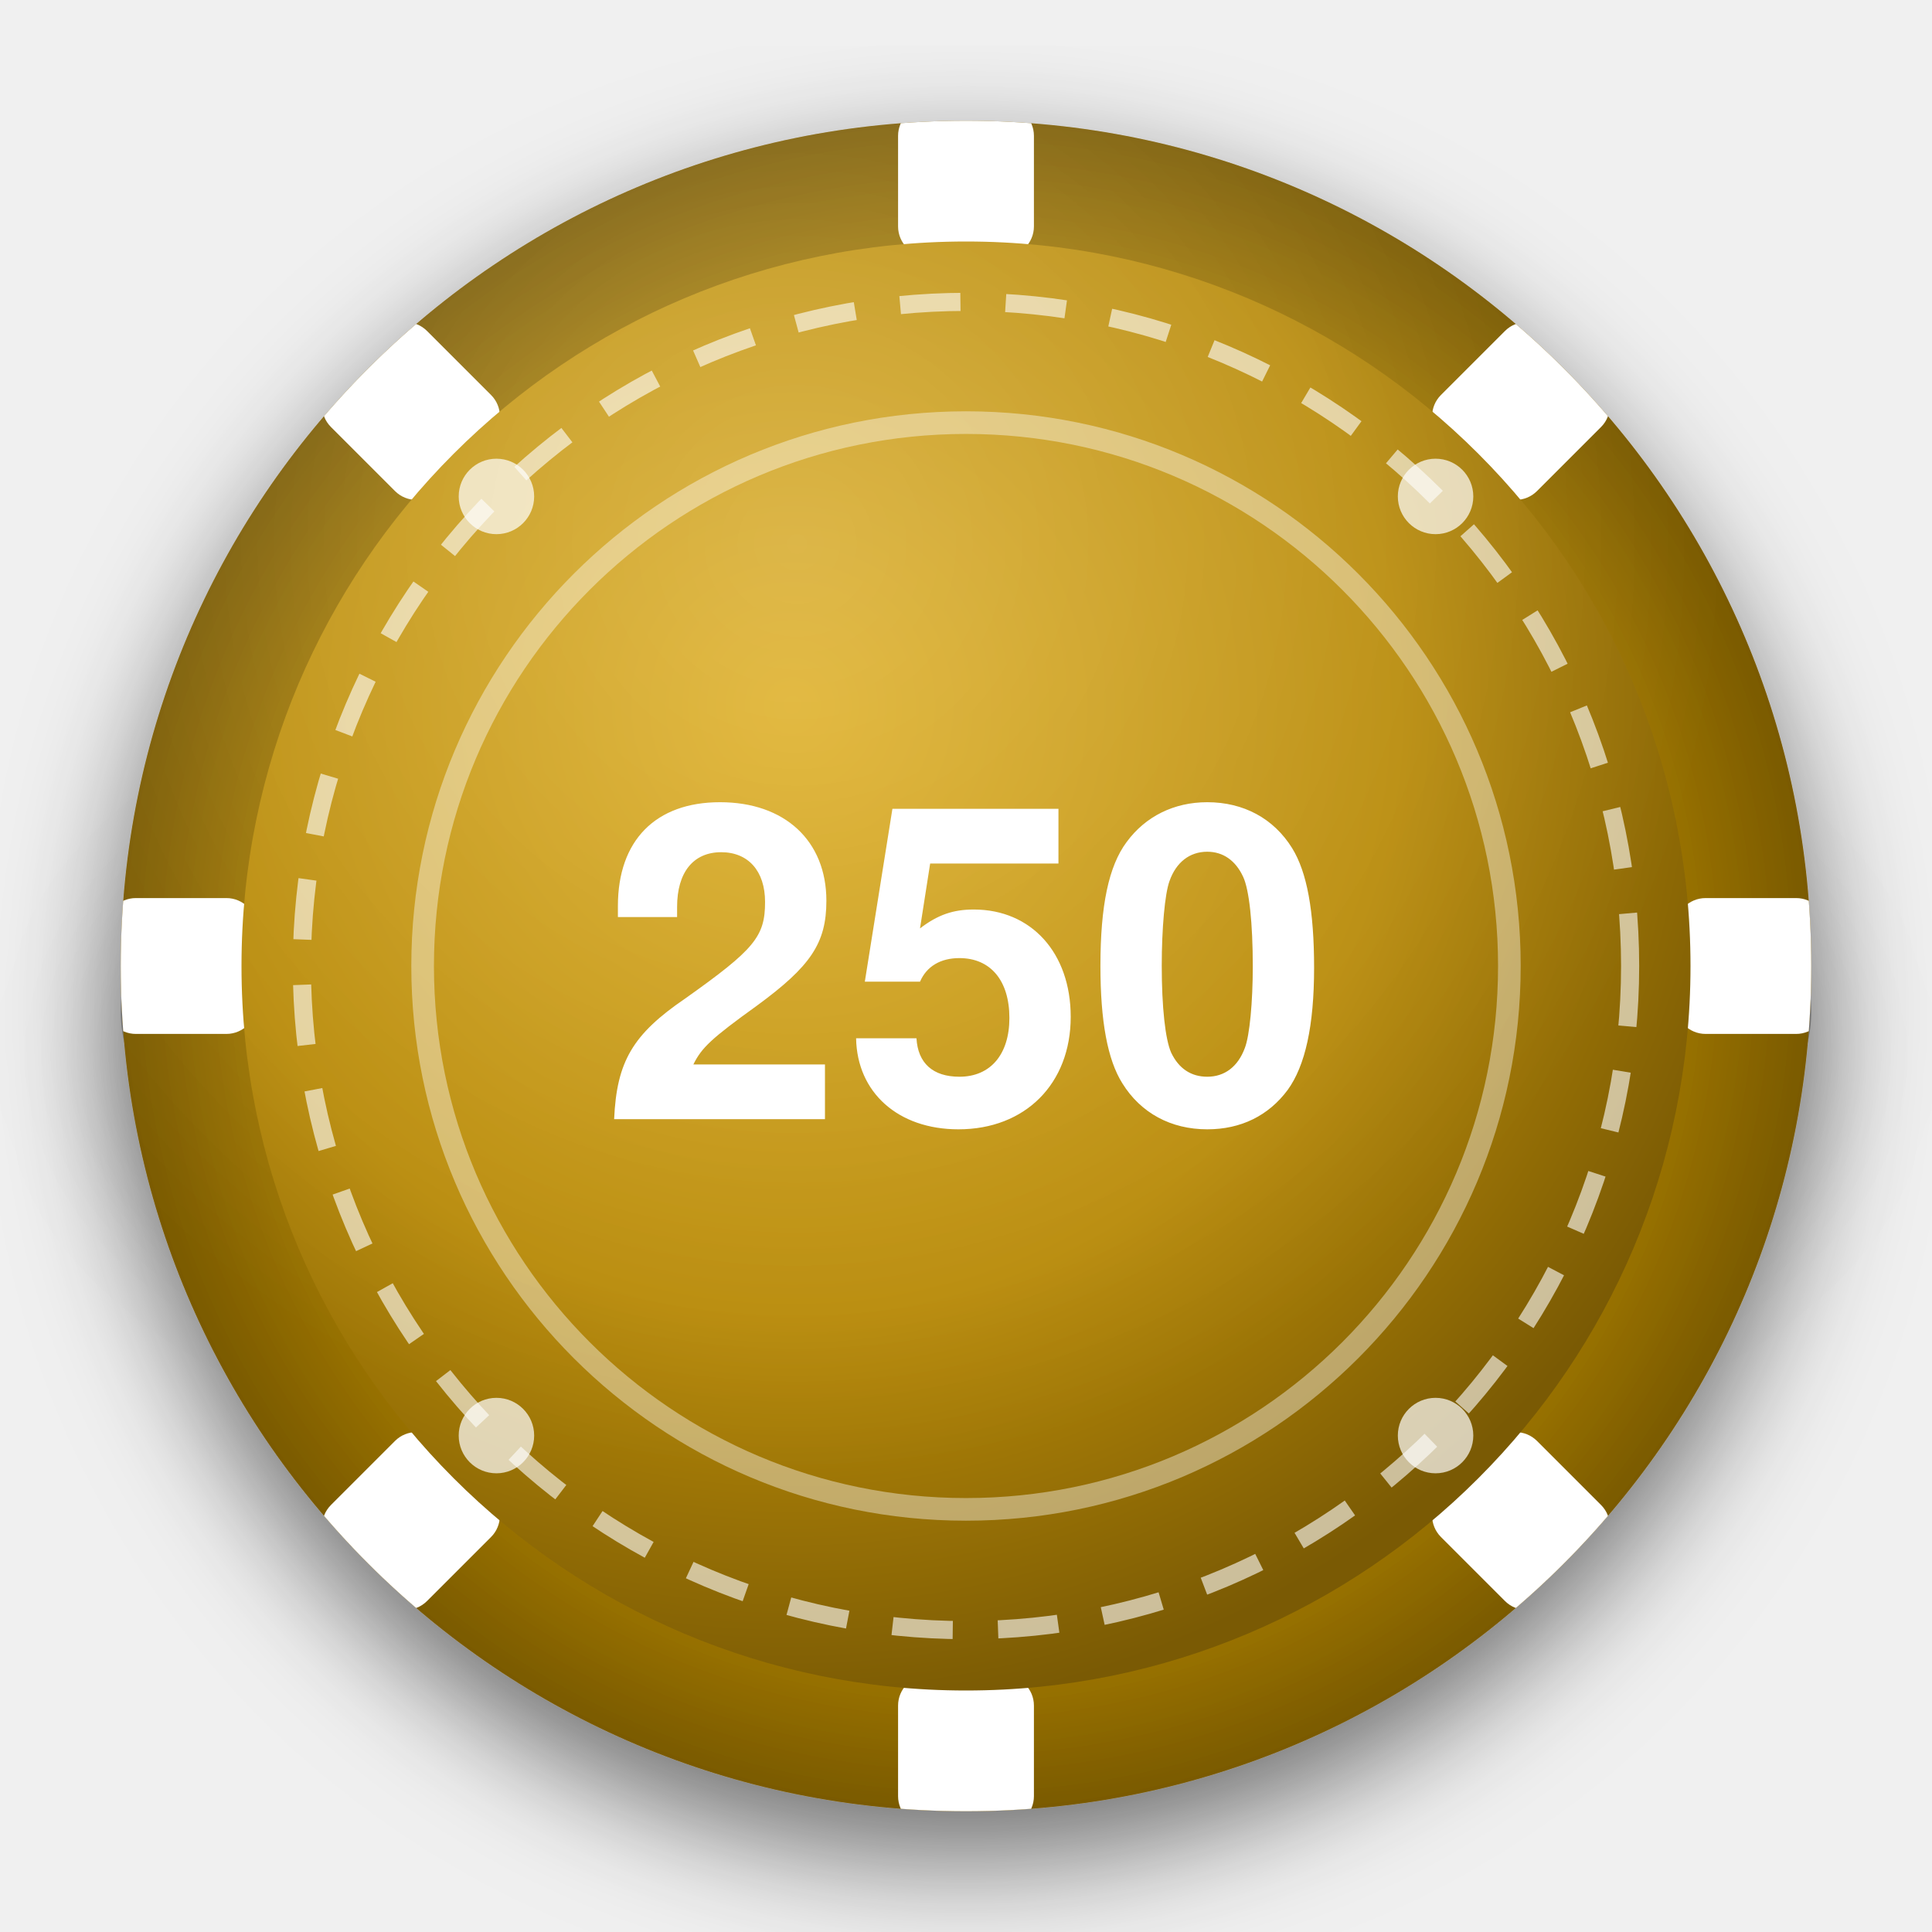
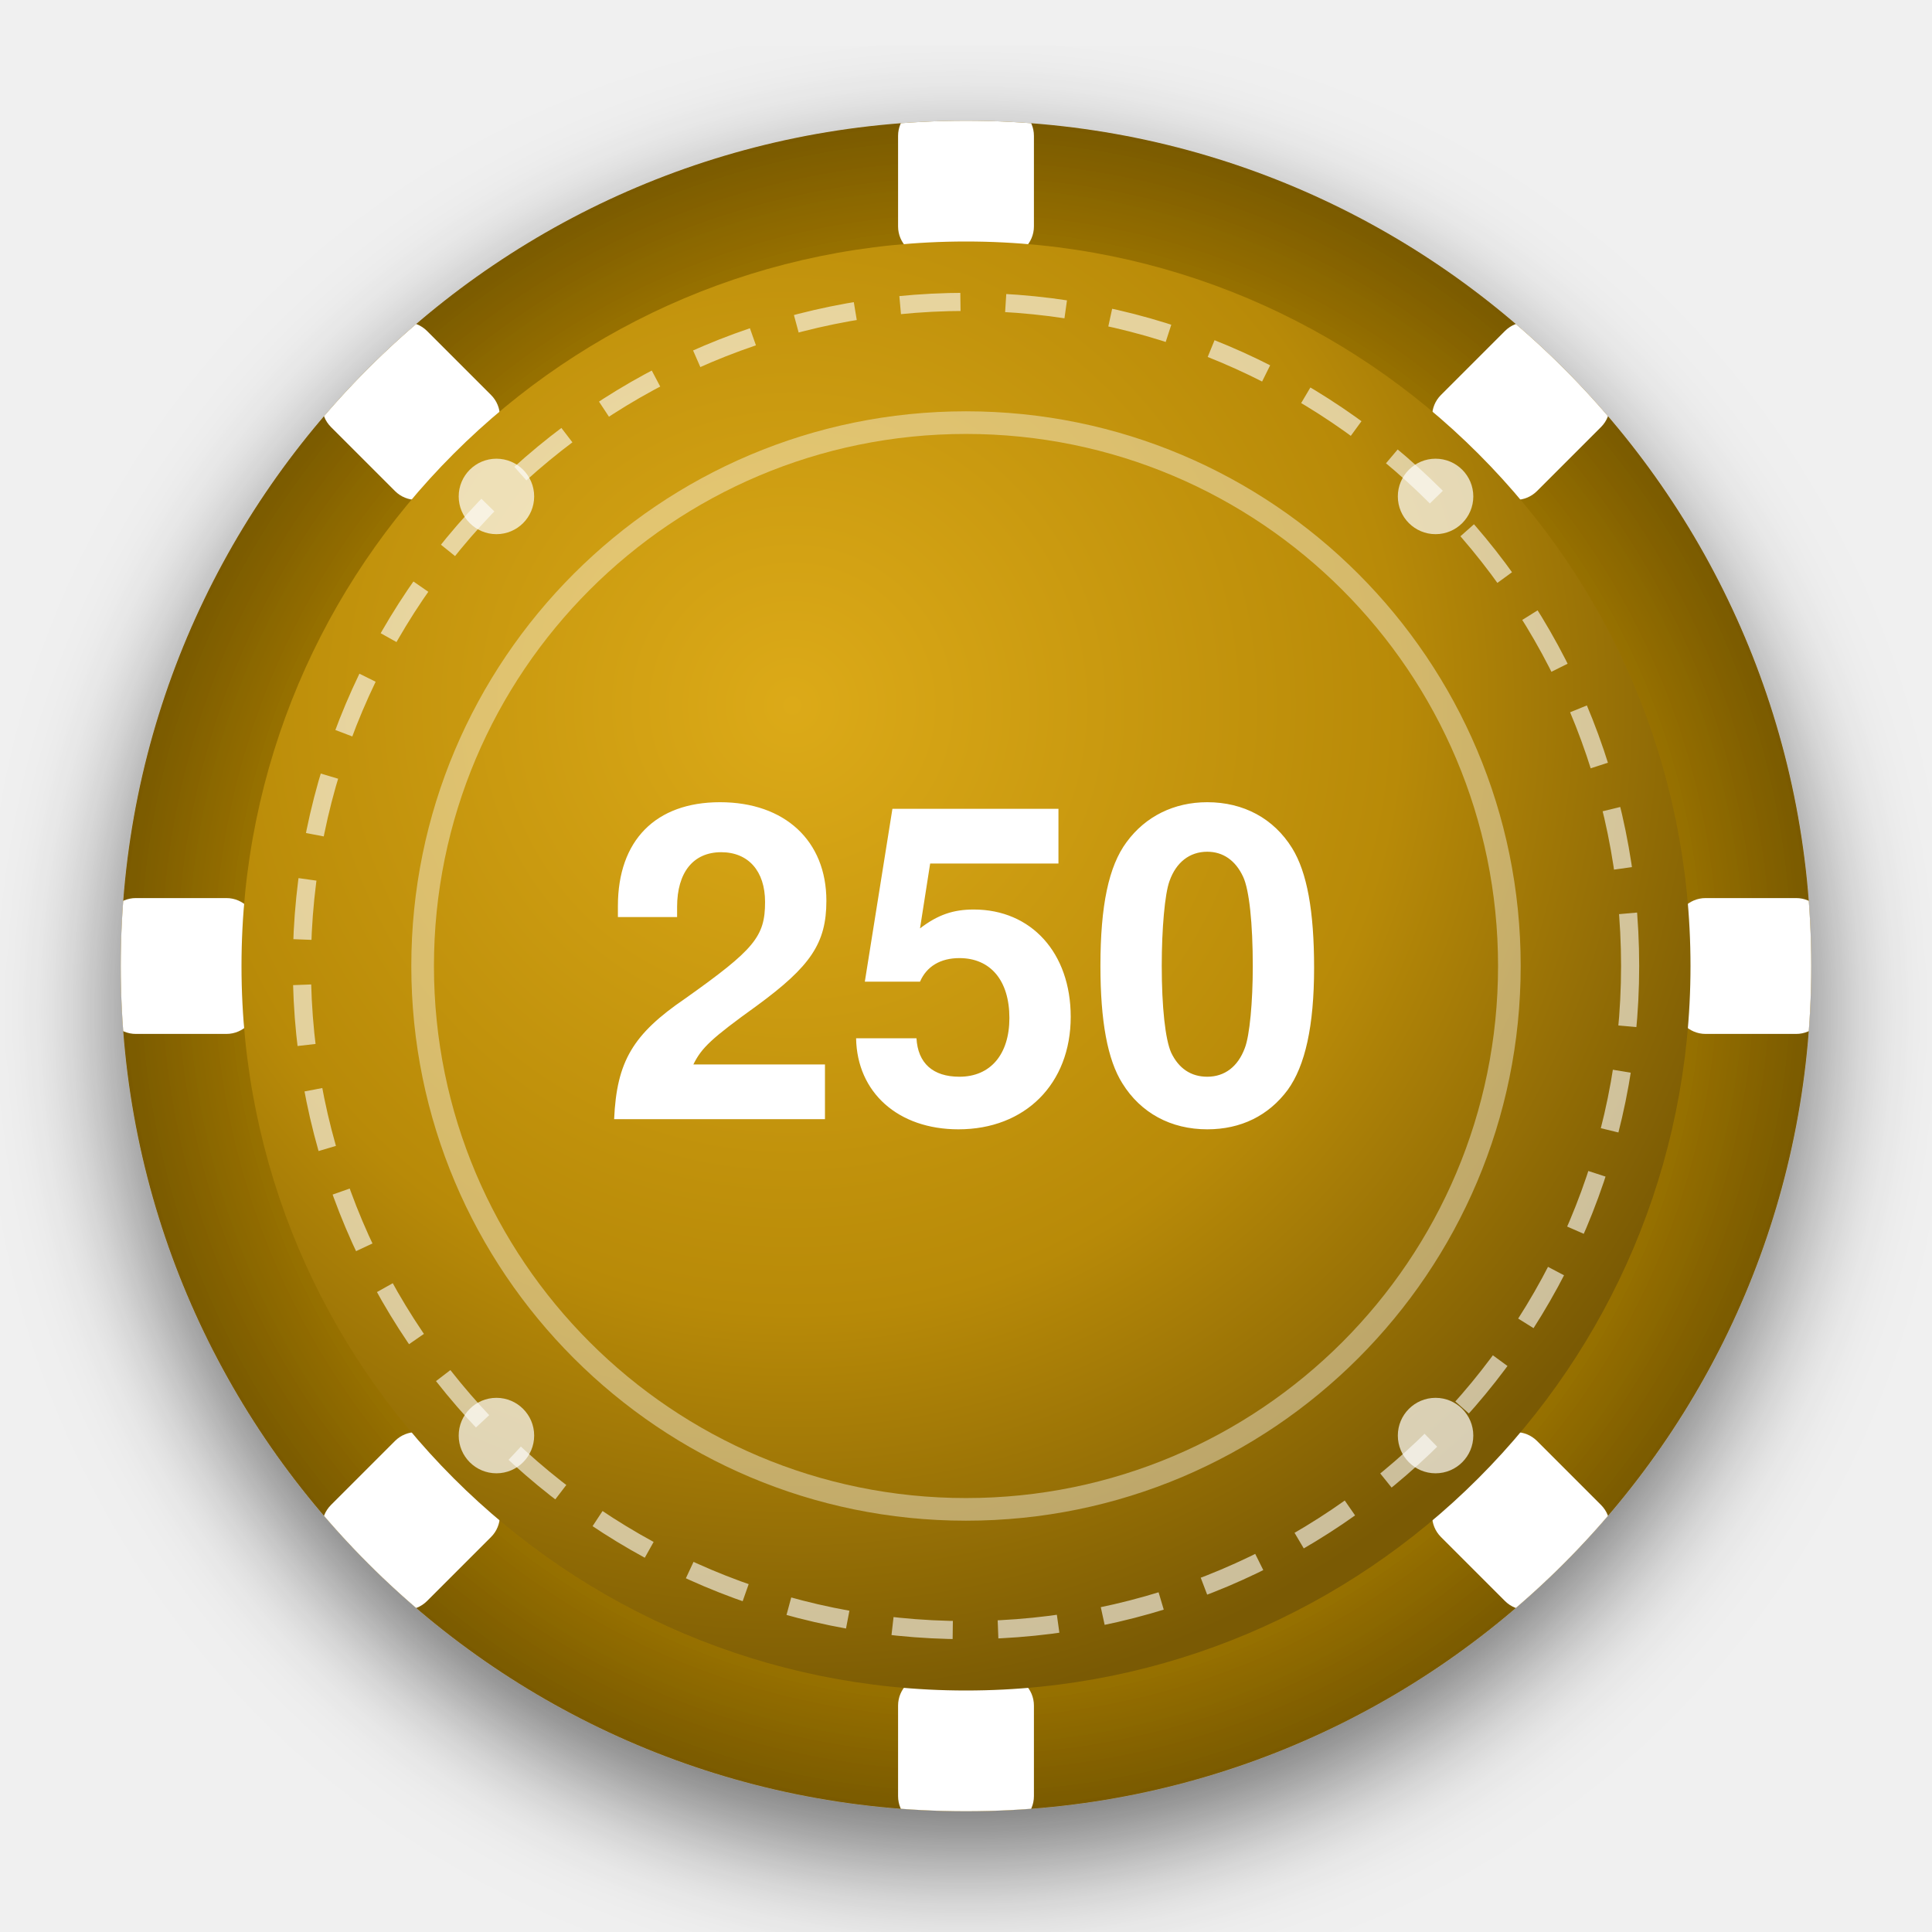
<svg xmlns="http://www.w3.org/2000/svg" width="128" height="128" viewBox="0 0 128 128">
  <defs>
    <radialGradient id="gBody" cx="38%" cy="32%" r="70%">
      <stop offset="0%" stop-color="#DCAA18" />
      <stop offset="60%" stop-color="#B88A08" />
      <stop offset="100%" stop-color="#7A5A04" />
    </radialGradient>
    <radialGradient id="gRim" cx="50%" cy="50%" r="50%">
      <stop offset="70%" stop-color="#B88A08" />
      <stop offset="100%" stop-color="#7A5A04" />
    </radialGradient>
-     <radialGradient id="gSheen" cx="40%" cy="25%" r="55%">
-       <stop offset="0%" stop-color="rgba(255,255,255,0.22)" />
-       <stop offset="100%" stop-color="rgba(255,255,255,0)" />
-     </radialGradient>
    <clipPath id="outerClip">
      <circle cx="64" cy="64" r="56" />
    </clipPath>
    <filter id="shadow" x="-15%" y="-10%" width="130%" height="135%">
      <feDropShadow dx="0" dy="3" stdDeviation="4" flood-color="rgba(0,0,0,0.55)" />
    </filter>
  </defs>
-   <ellipse cx="64" cy="67" rx="56" ry="22.4" fill="rgba(0,0,0,0.30)" filter="url(#shadow)" />
  <circle cx="64" cy="64" r="56" fill="url(#gRim)" filter="url(#shadow)" />
  <g clip-path="url(#outerClip)">
    <rect x="59.5" y="7" width="9" height="10" fill="#FFFFFF" rx="2" transform="rotate(0, 64, 64)" />
    <rect x="59.5" y="7" width="9" height="10" fill="#FFFFFF" rx="2" transform="rotate(45, 64, 64)" />
    <rect x="59.5" y="7" width="9" height="10" fill="#FFFFFF" rx="2" transform="rotate(90, 64, 64)" />
    <rect x="59.5" y="7" width="9" height="10" fill="#FFFFFF" rx="2" transform="rotate(135, 64, 64)" />
    <rect x="59.5" y="7" width="9" height="10" fill="#FFFFFF" rx="2" transform="rotate(180, 64, 64)" />
    <rect x="59.5" y="7" width="9" height="10" fill="#FFFFFF" rx="2" transform="rotate(225, 64, 64)" />
    <rect x="59.5" y="7" width="9" height="10" fill="#FFFFFF" rx="2" transform="rotate(270, 64, 64)" />
    <rect x="59.5" y="7" width="9" height="10" fill="#FFFFFF" rx="2" transform="rotate(315, 64, 64)" />
  </g>
  <circle cx="64" cy="64" r="48" fill="url(#gBody)" />
  <circle cx="64" cy="64" r="44" fill="none" stroke="#FFFFFF" stroke-width="1.2" stroke-opacity="0.6" stroke-dasharray="4 3" />
  <circle cx="95.11" cy="95.11" r="2.5" fill="#FFFFFF" opacity="0.7" />
  <circle cx="32.89" cy="95.11" r="2.5" fill="#FFFFFF" opacity="0.7" />
  <circle cx="32.89" cy="32.89" r="2.5" fill="#FFFFFF" opacity="0.7" />
  <circle cx="95.11" cy="32.89" r="2.5" fill="#FFFFFF" opacity="0.7" />
  <circle cx="64" cy="64" r="36" fill="none" stroke="#FFFFFF" stroke-width="1.5" stroke-opacity="0.4" />
  <text x="64" y="64" dy="0.35em" text-anchor="middle" font-family="'Helvetica Neue', Helvetica, Arial, sans-serif" font-weight="700" font-size="29" fill="#FFFFFF">250</text>
-   <circle cx="64" cy="64" r="56" fill="url(#gSheen)" clip-path="url(#outerClip)" />
</svg>
